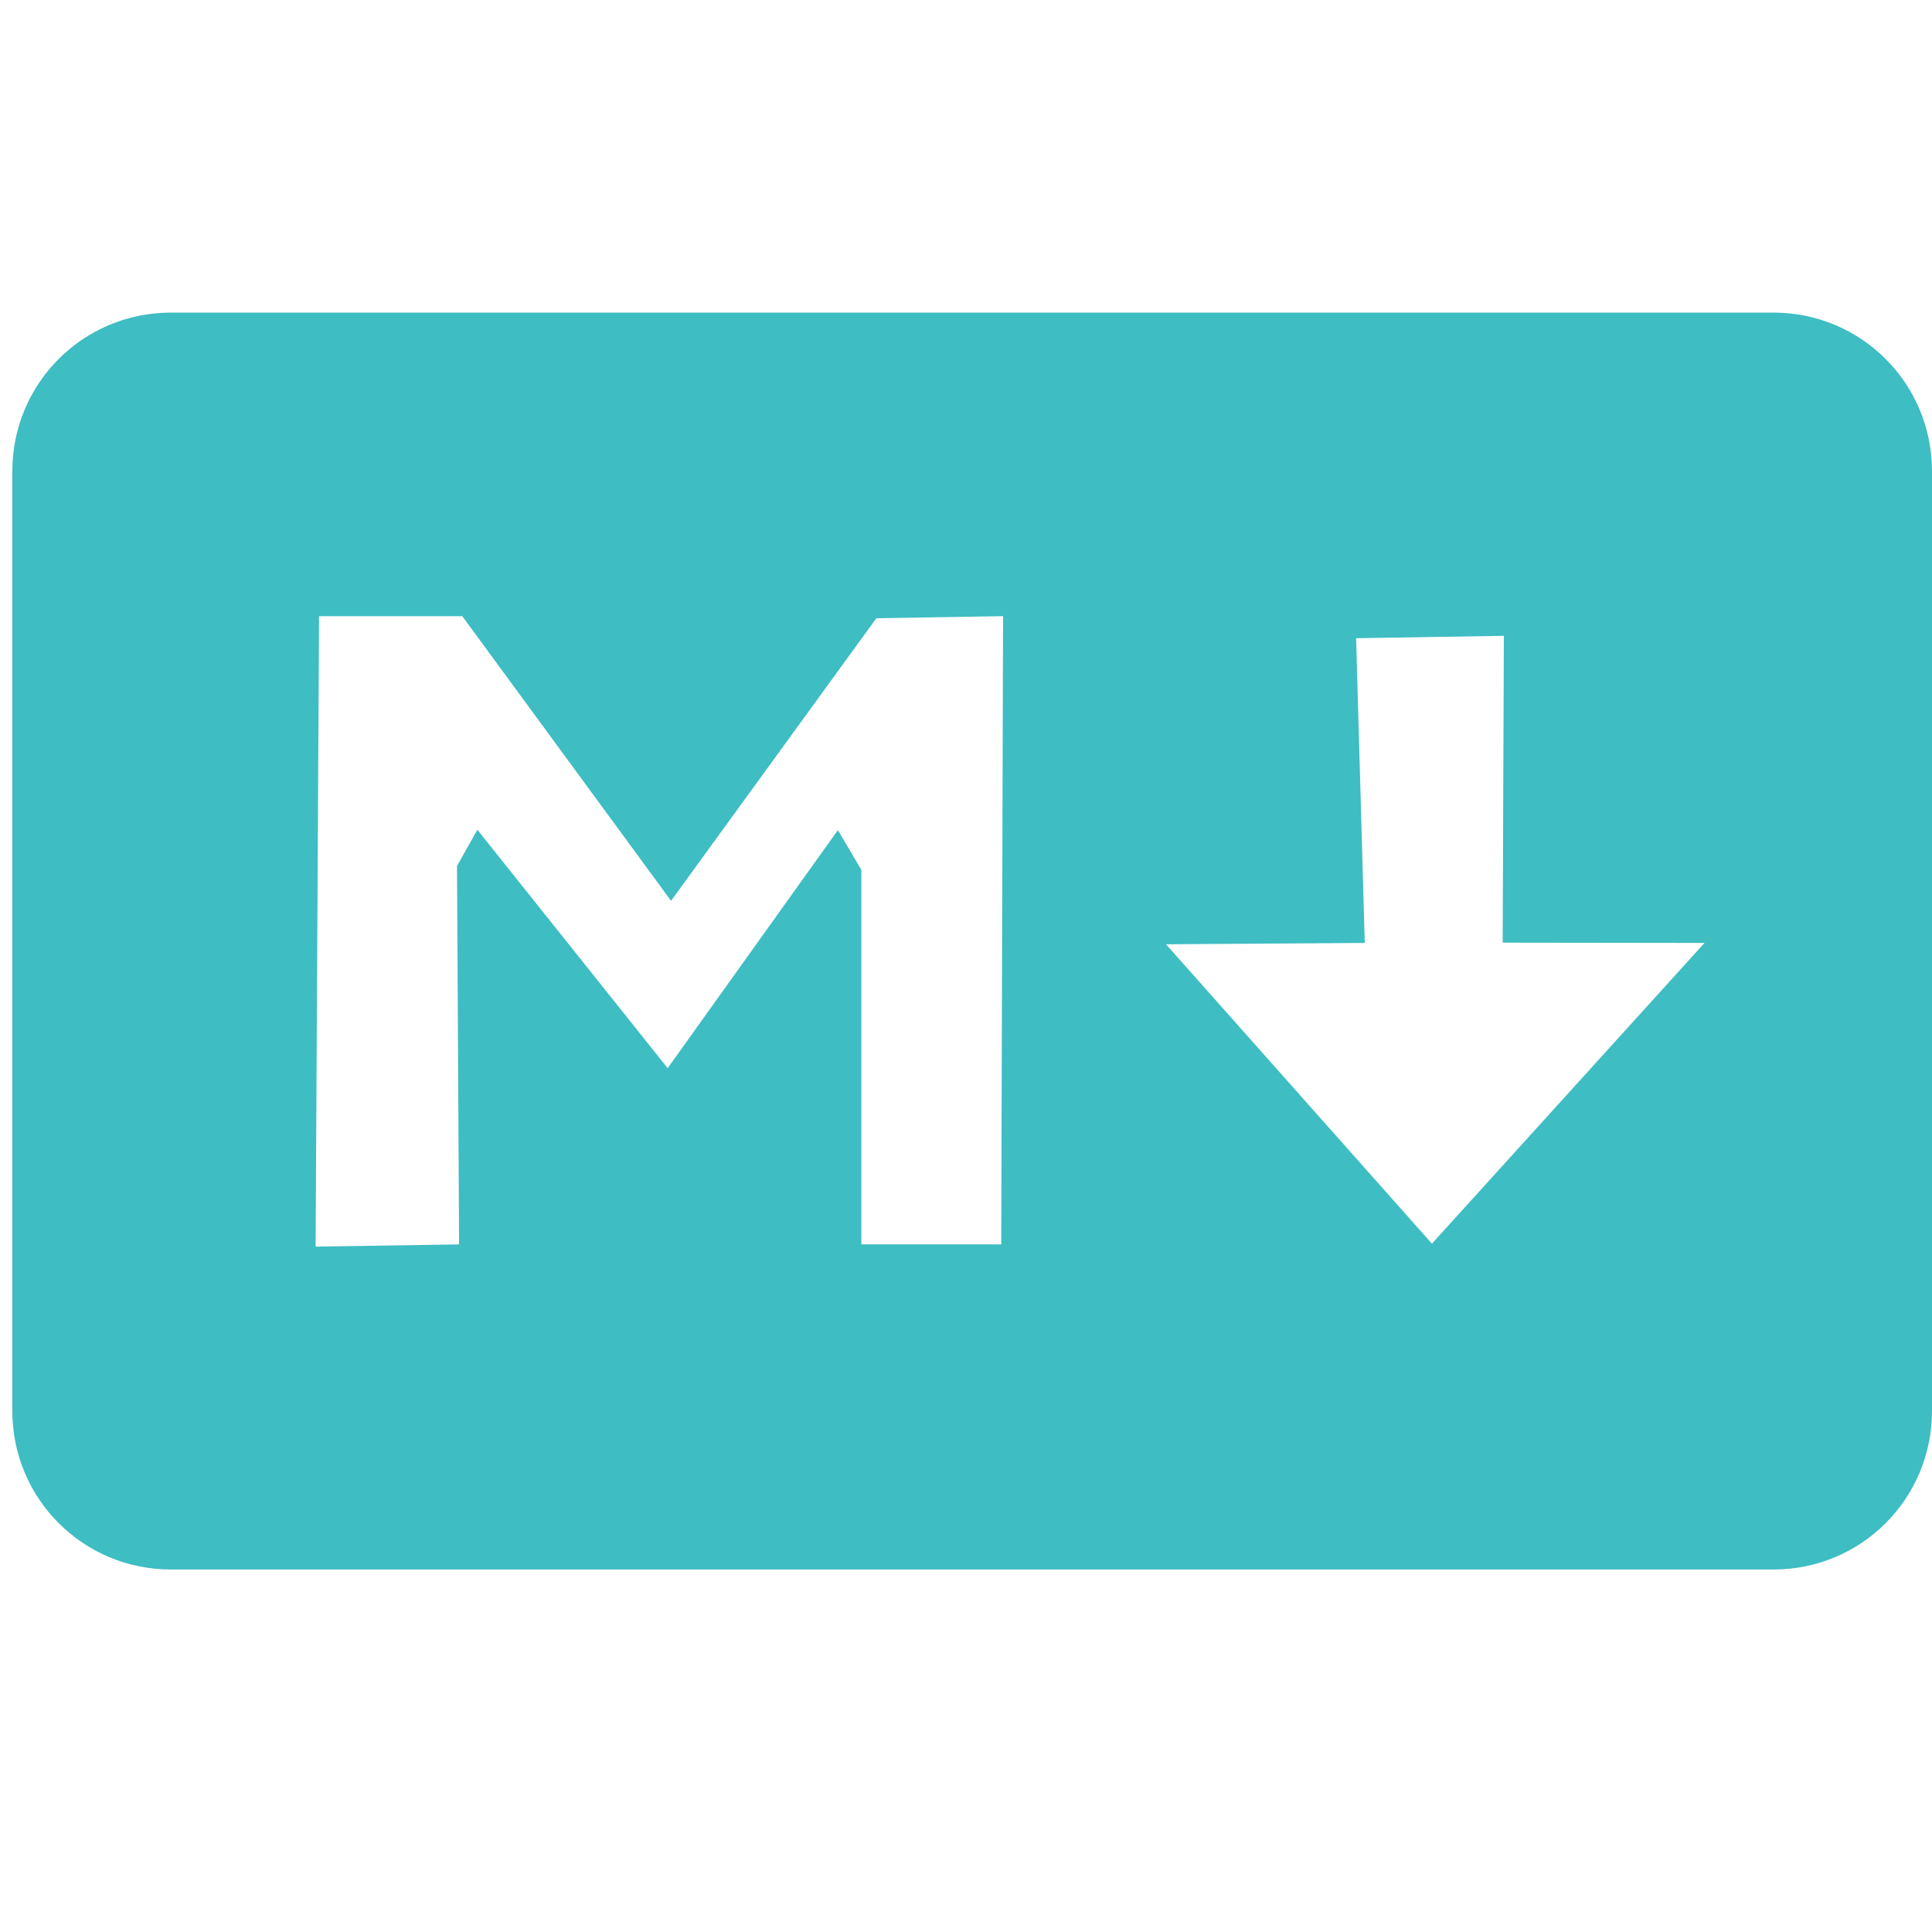
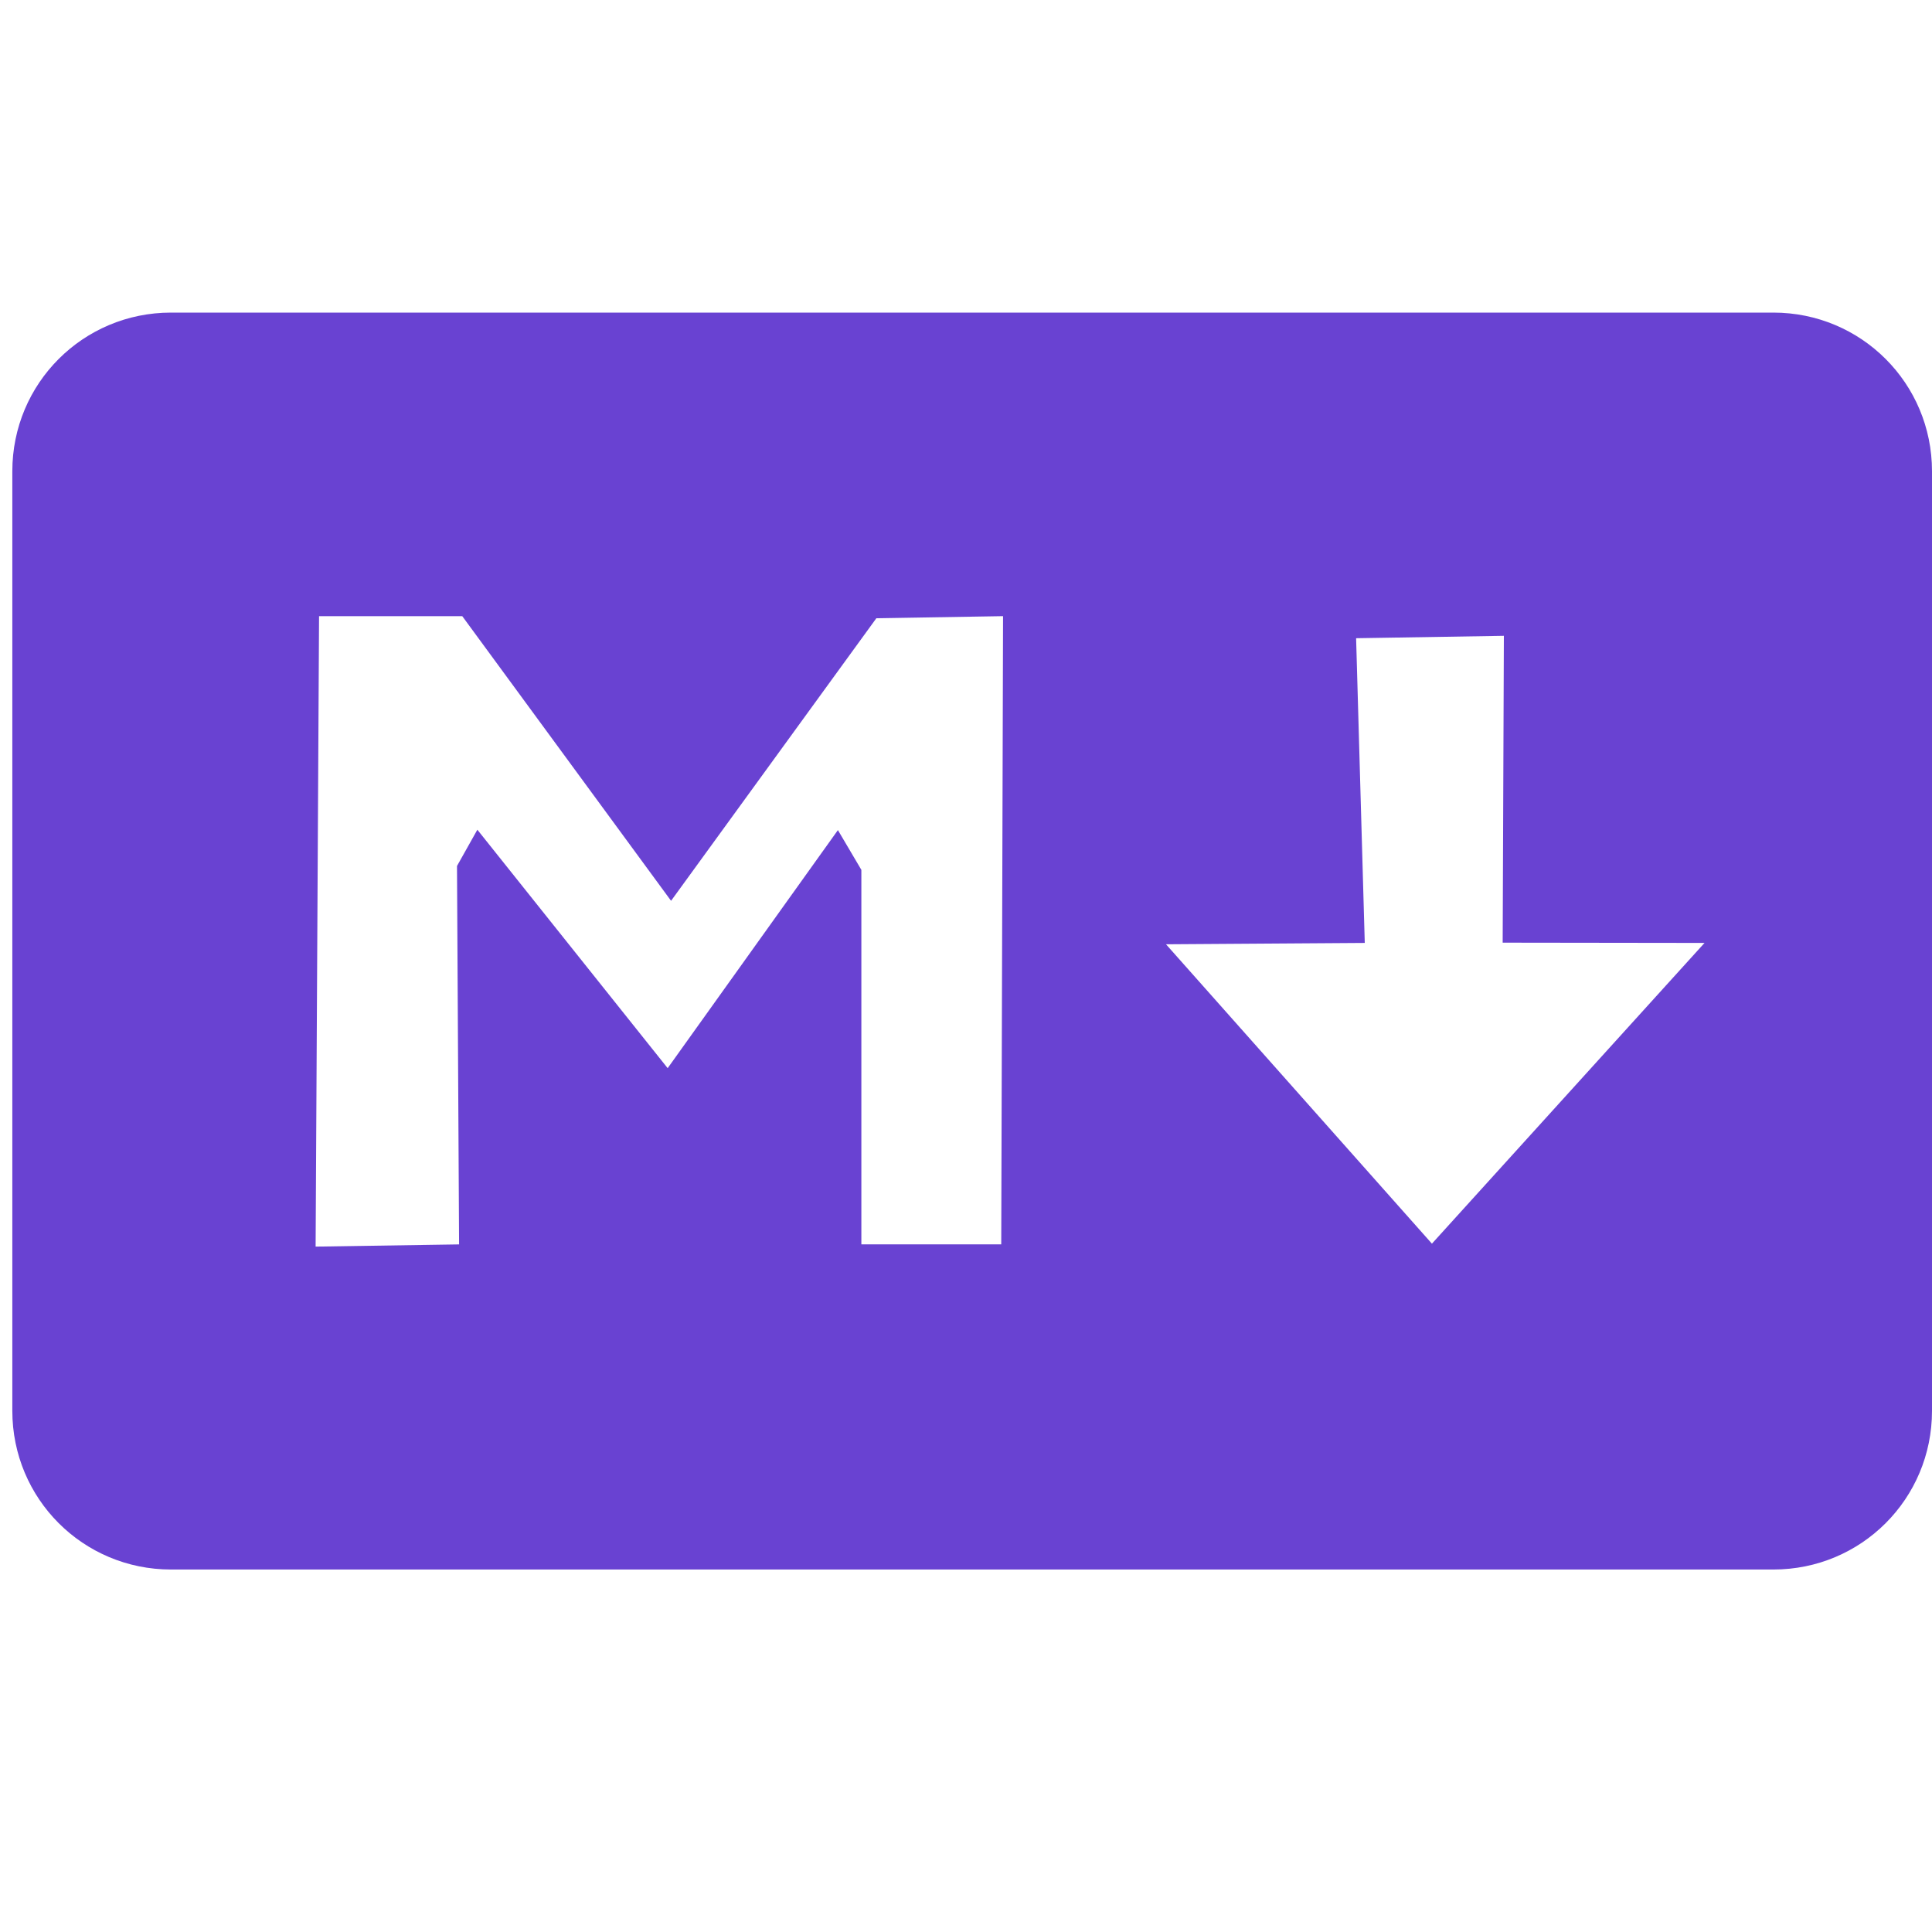
<svg xmlns="http://www.w3.org/2000/svg" version="1.1" id="svg1" width="50" height="50" viewBox="0 0 50 50">
  <defs id="defs1" />
  <g id="g1">
-     <path id="rect3" style="fill:#3ebdc3;fill-opacity:1;stroke:none;stroke-width:0.745;stroke-linecap:round;stroke-linejoin:round;stroke-opacity:1" d="m 4.425,8.09 c -2.275,0 -4.106,1.831 -4.106,4.106 v 24.317 c 0,2.275 1.831,4.106 4.106,4.106 H 45.894 C 48.169,40.62 50,38.789 50,36.514 V 12.196 C 50,9.921 48.169,8.09 45.894,8.09 Z m 3.832,7.857 h 3.707 l 5.403,7.366 5.313,-7.313 3.279,-0.054 -0.047,16.258 h -3.62 v -9.692 l -0.607,-1.029 -4.406,6.161 -4.925,-6.171 -0.527,0.939 0.054,9.793 -3.713,0.057 z m 30.663,0.508 -0.031,7.941 5.224,0.007 -7.055,7.783 -6.882,-7.748 5.144,-0.035 -0.224,-7.886 z" />
+     <path id="rect3" style="fill:#6942d2;fill-opacity:1;stroke:none;stroke-width:0.745;stroke-linecap:round;stroke-linejoin:round;stroke-opacity:1" d="m 4.425,8.09 c -2.275,0 -4.106,1.831 -4.106,4.106 v 24.317 c 0,2.275 1.831,4.106 4.106,4.106 H 45.894 C 48.169,40.62 50,38.789 50,36.514 V 12.196 C 50,9.921 48.169,8.09 45.894,8.09 Z m 3.832,7.857 h 3.707 l 5.403,7.366 5.313,-7.313 3.279,-0.054 -0.047,16.258 h -3.62 v -9.692 l -0.607,-1.029 -4.406,6.161 -4.925,-6.171 -0.527,0.939 0.054,9.793 -3.713,0.057 z m 30.663,0.508 -0.031,7.941 5.224,0.007 -7.055,7.783 -6.882,-7.748 5.144,-0.035 -0.224,-7.886 z" />
  </g>
</svg>
